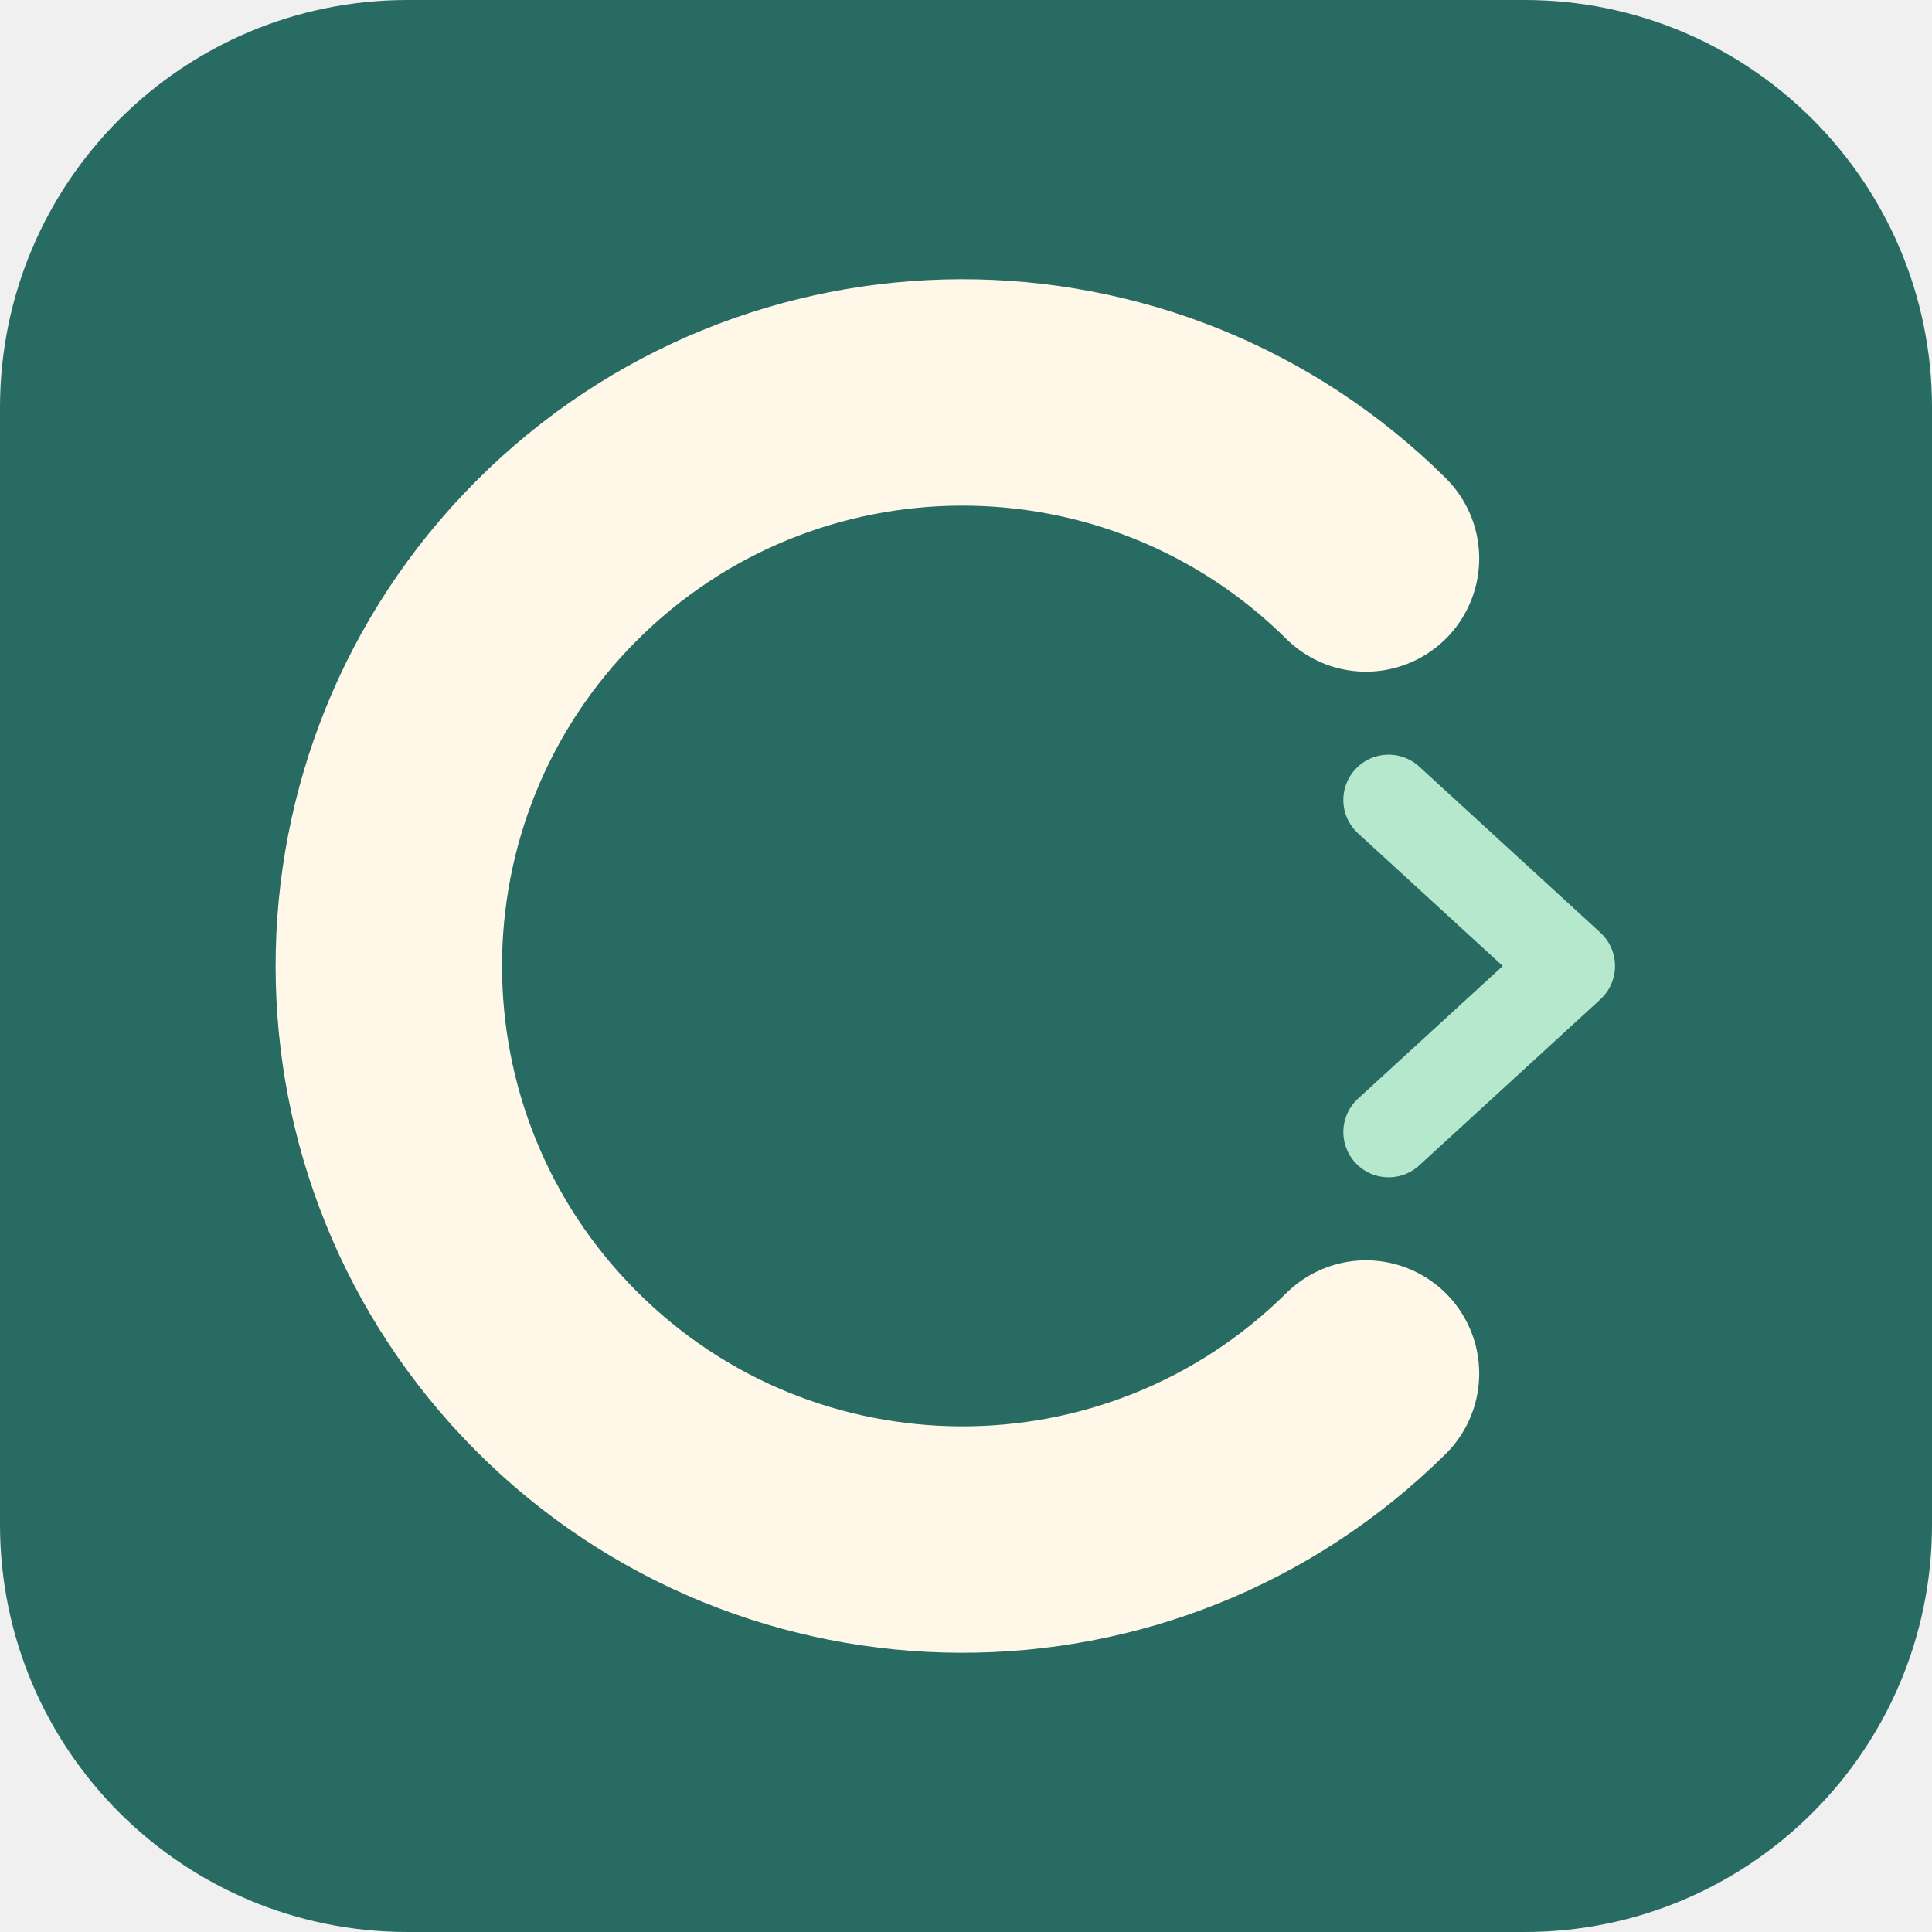
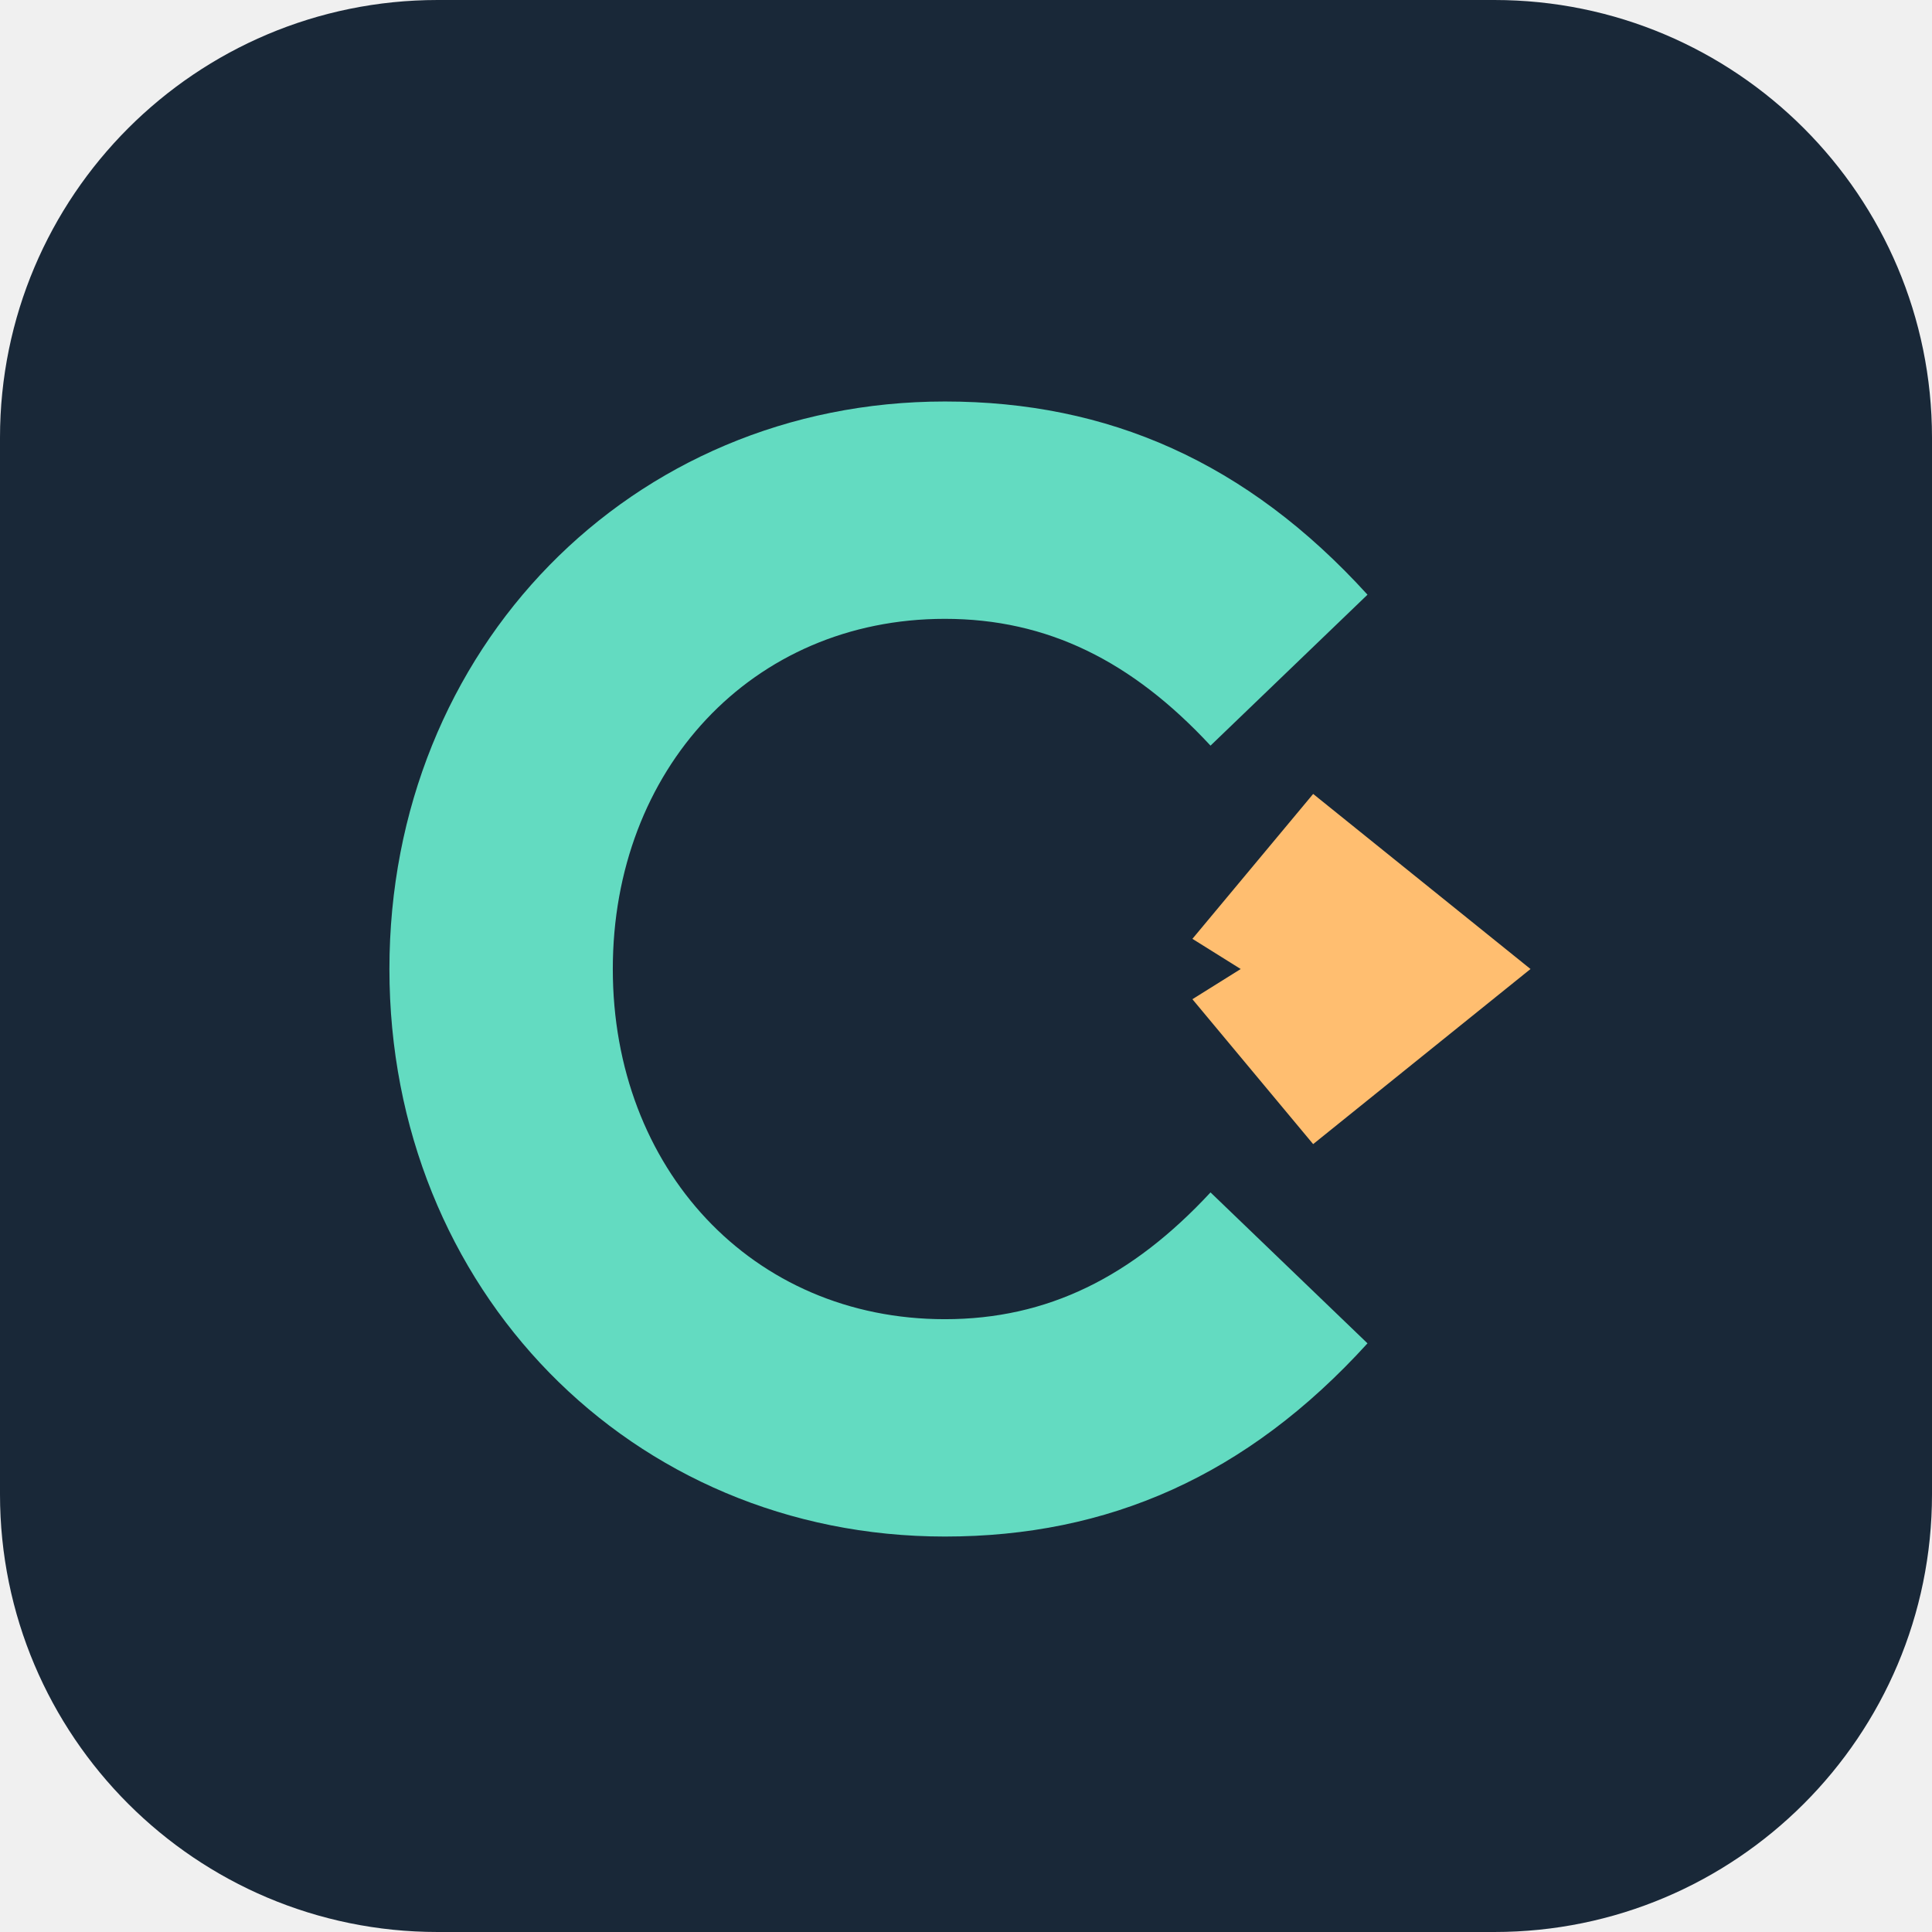
- <svg xmlns="http://www.w3.org/2000/svg" width="256" height="256" viewBox="0 0 256 256">
-   <rect width="256" height="256" rx="54" fill="#276b62" />
-   <path d="M181 74a76 76 0 1 0 0 108" fill="none" stroke="#fff8e9" stroke-width="30" stroke-linecap="round" />
-   <path d="m184 106 24 22-24 22" fill="none" stroke="#b6e8ce" stroke-width="12" stroke-linecap="round" stroke-linejoin="round" />
+ <svg xmlns="http://www.w3.org/2000/svg" width="256" height="256" viewBox="0 0 256 256" fill="none">
+   <g clip-path="url(#clip0_1_6)">
+     <path d="M198 0H58C25.968 0 0 25.968 0 58V198C0 230.033 25.968 256 58 256H198C230.033 256 256 230.033 256 198V58C256 25.968 230.033 0 198 0Z" fill="#192838" />
+     <path d="M181.2 78.8C165.2 61.2 146.8 53.2 125.2 53.2C83.6 53.2 51.6 86 51.6 128.4C51.6 170.8 83.6 203.6 125.2 203.6C146.8 203.6 165.2 195.6 181.2 178L160.4 158C150 169.2 138.8 174.8 125.2 174.8C99.6 174.8 81.2 154.8 81.2 128.4C81.2 102 99.6 82 125.2 82C138.8 82 150 87.6 160.4 98.8L181.2 78.8Z" fill="#63DBC1" />
+     <path d="M174 105.2L202.8 128.4L174 151.6L158 132.4L164.4 128.4L158 124.4L174 105.2Z" fill="#FFBE70" />
+   </g>
+   <defs>
+     <clipPath id="clip0_1_6">
+       <rect width="256" height="256" fill="white" />
+     </clipPath>
+   </defs>
</svg>
